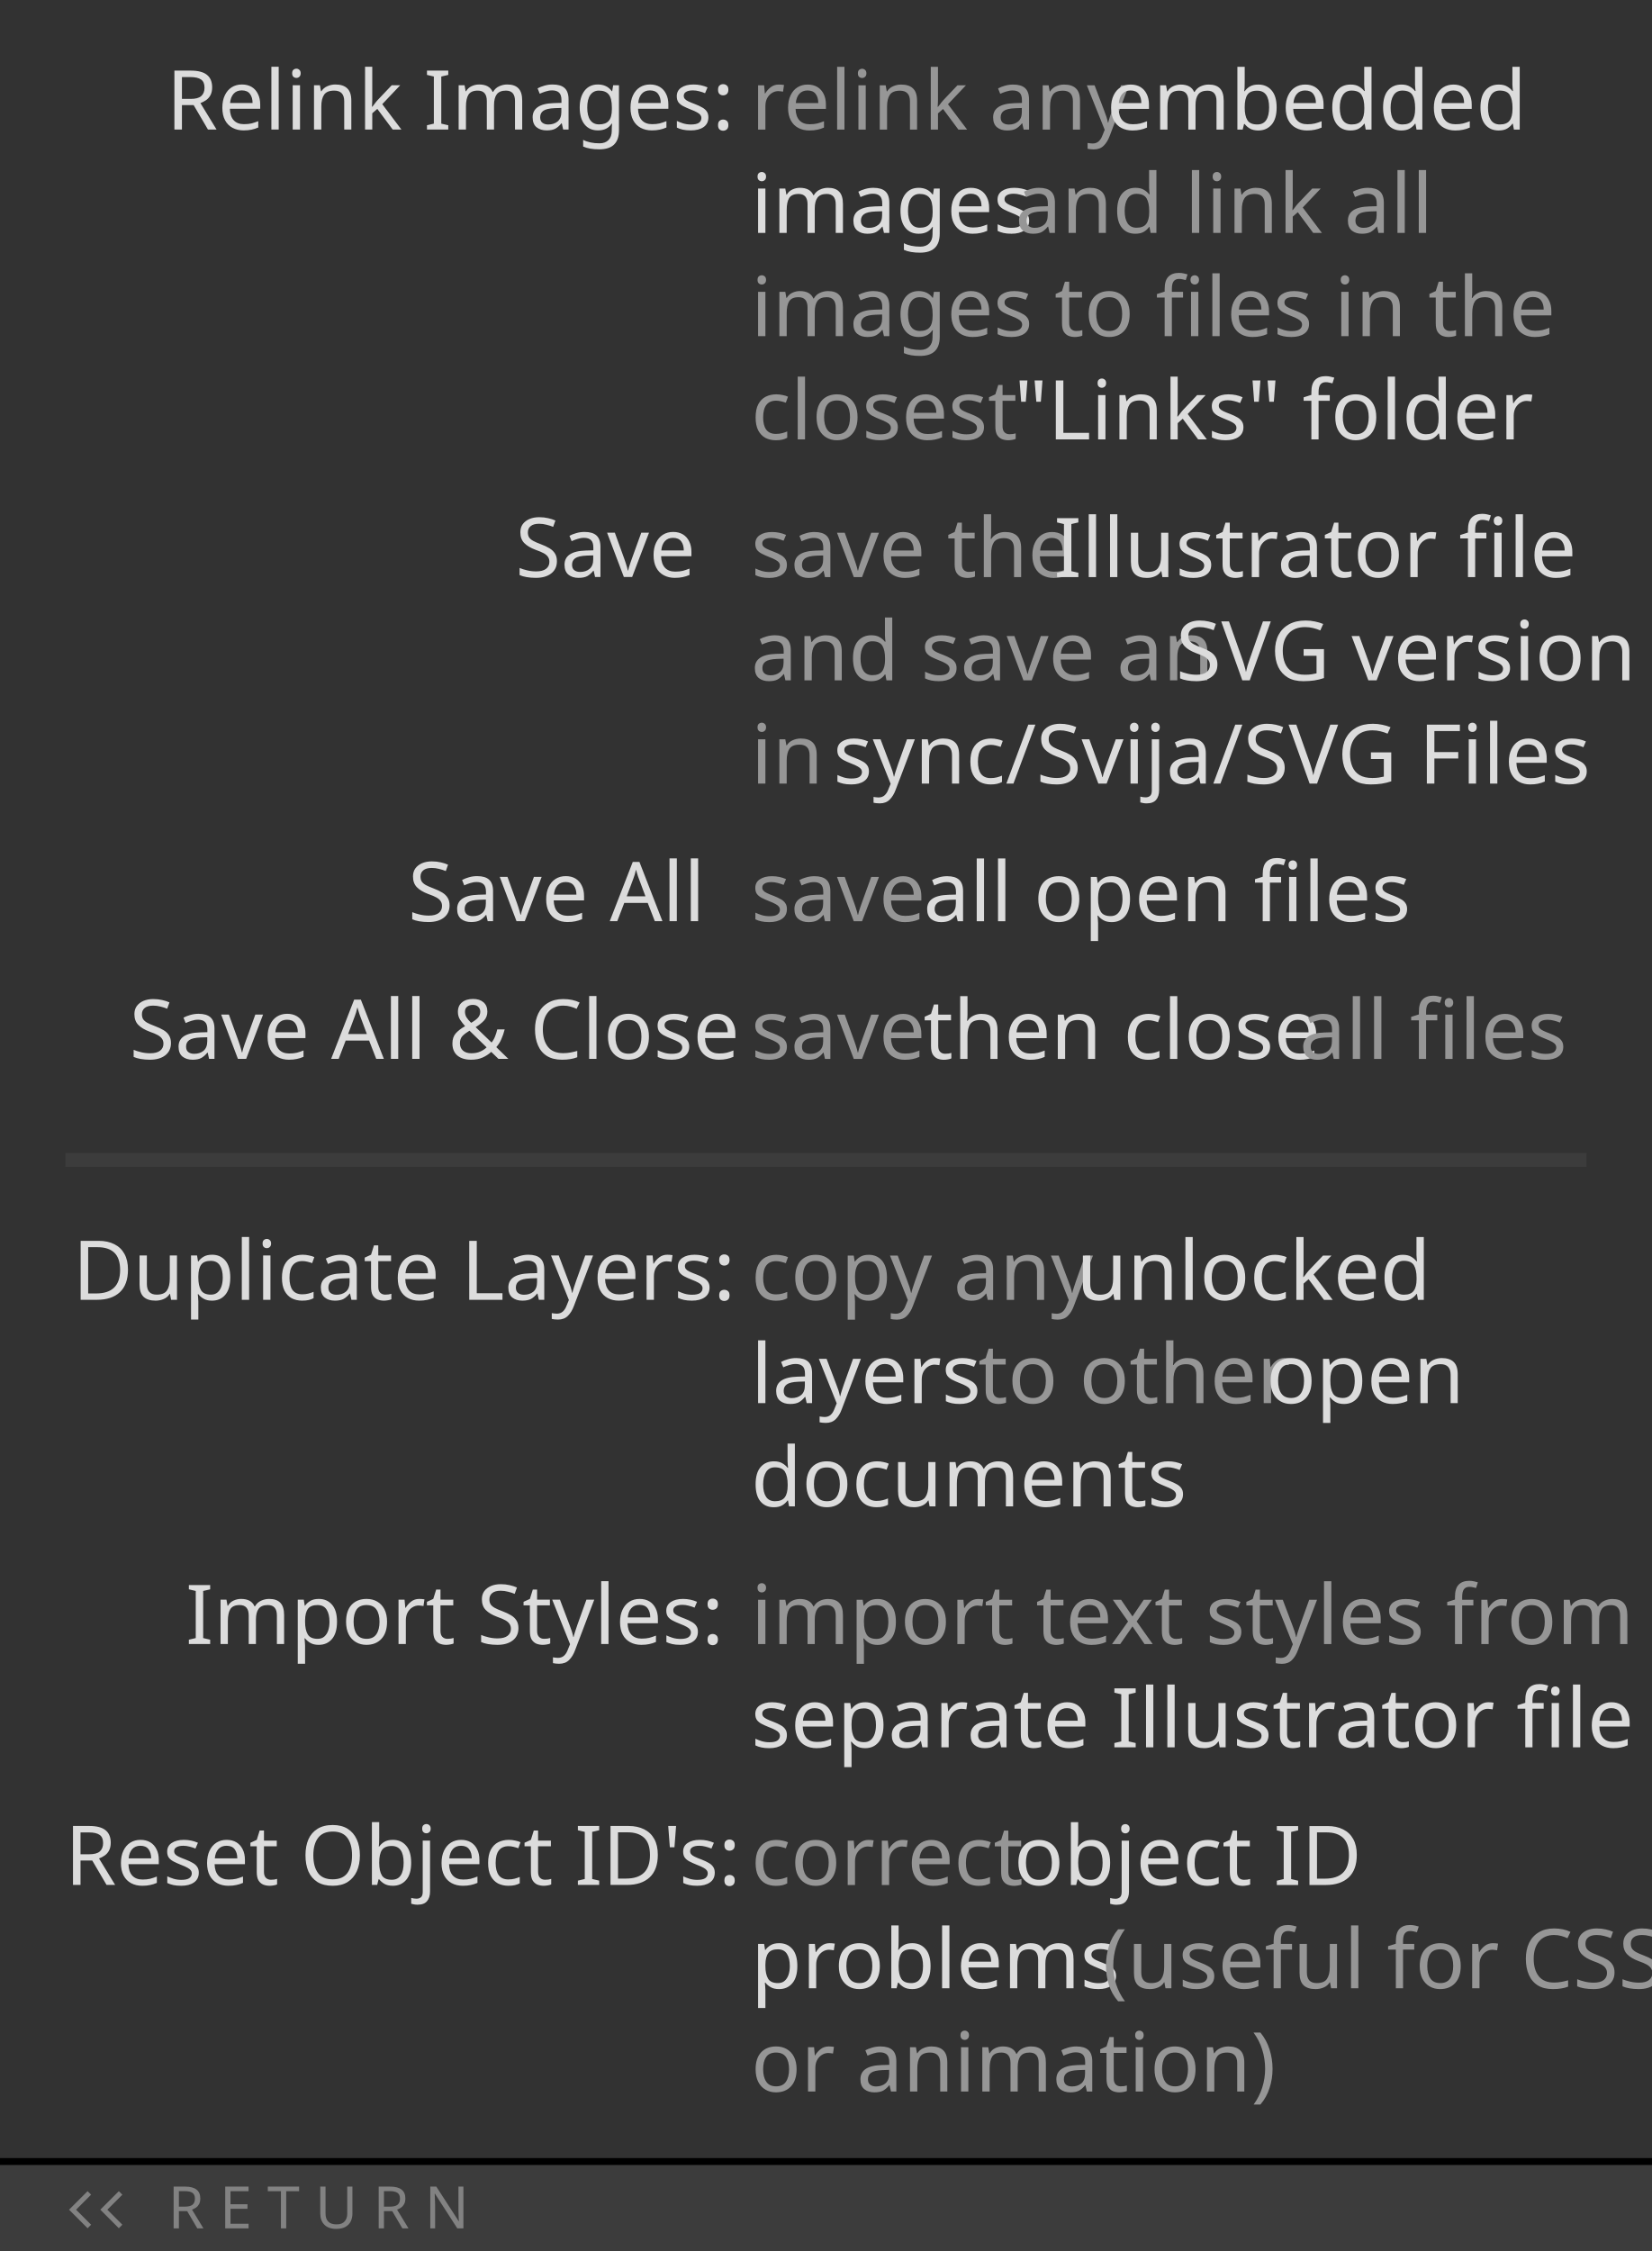
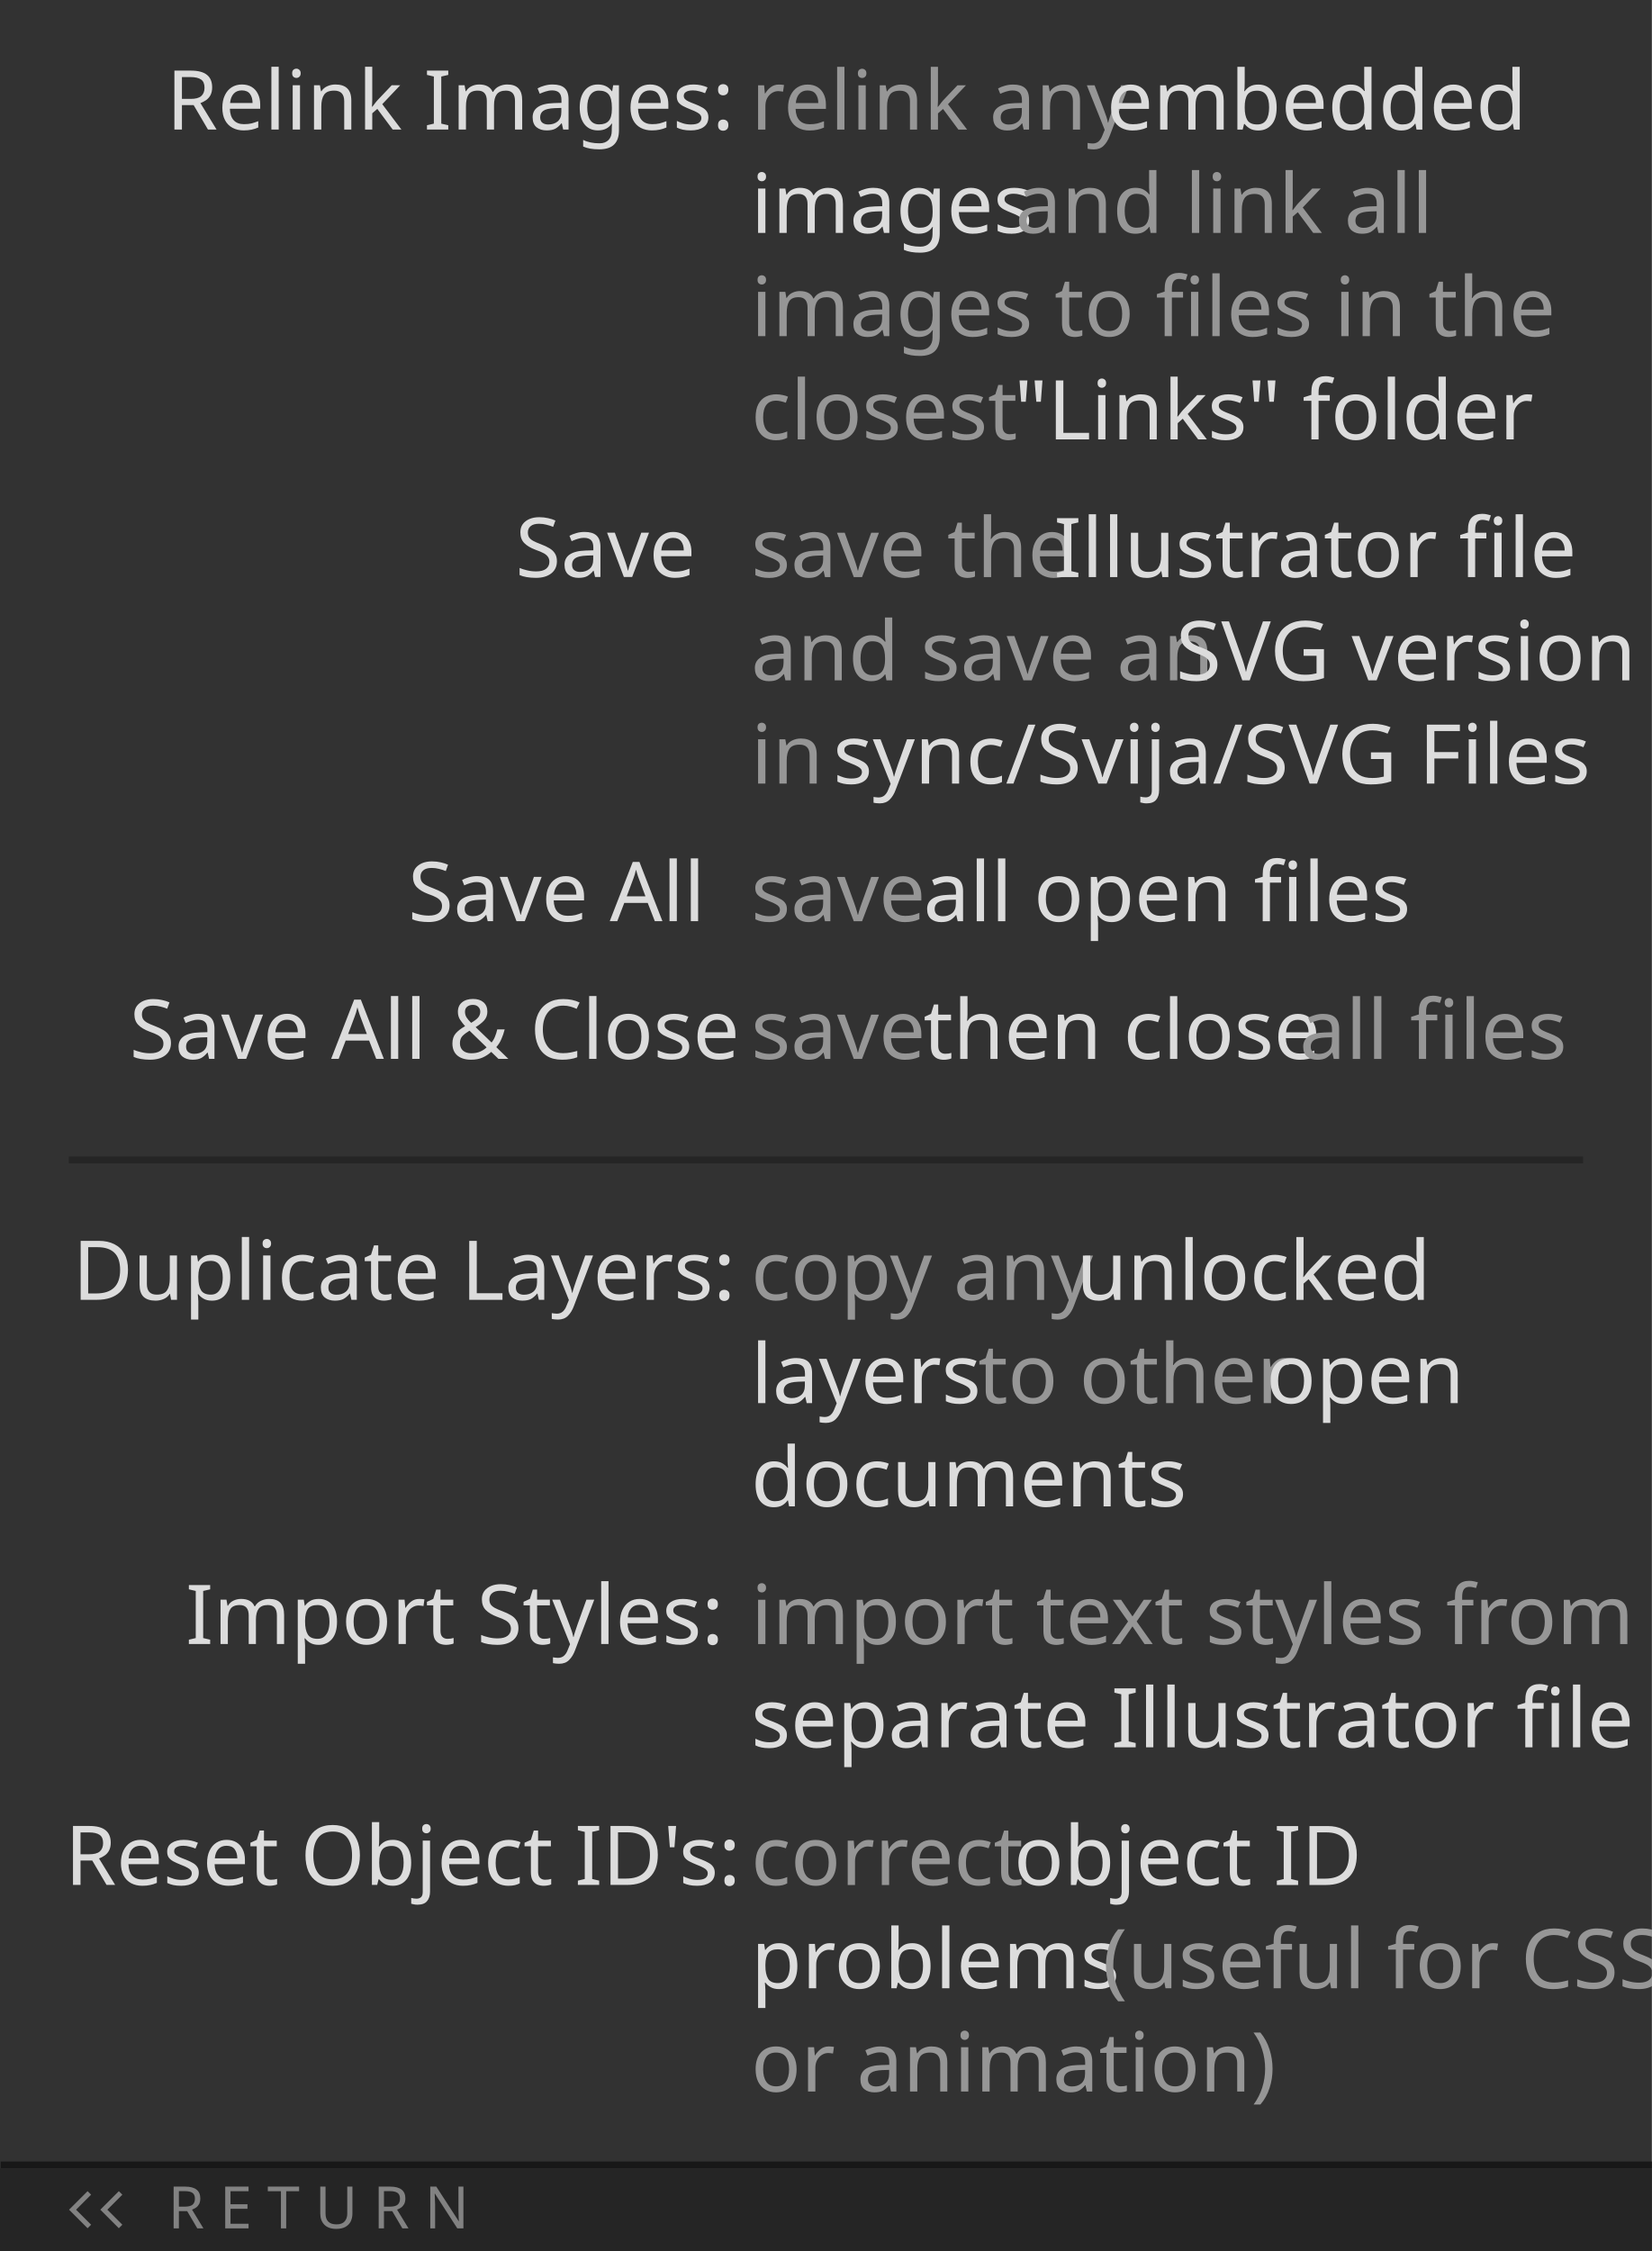
<svg xmlns="http://www.w3.org/2000/svg" xmlns:xlink="http://www.w3.org/1999/xlink" version="1.1" x="0px" y="0px" viewBox="0 0 240 327" style="enable-background:new 0 0 240 327;" xml:space="preserve">
  <style type="text/css">
- 	.st0{fill:#323232;stroke:#323232;stroke-miterlimit:10;}
- 	.st1{fill:#535353;stroke:#535353;stroke-miterlimit:10;}
- 	.st2{fill:#B9B9B9;stroke:#B9B9B9;stroke-miterlimit:10;}
- 	.st3{fill:#F0F0F0;stroke:#F0F0F0;stroke-miterlimit:10;}
- 	.st4{fill:#1E1E1E;stroke:#000000;stroke-miterlimit:10;}
- 	.st5{fill:#787878;stroke:#787878;stroke-miterlimit:10;}
- 	.st6{fill:#B4B4B4;stroke:#B4B4B4;stroke-miterlimit:10;}
- 	.st7{fill:#3C3C3C;stroke:#3C3C3C;stroke-miterlimit:10;}
- 	.st8{fill:#464646;stroke:#464646;stroke-miterlimit:10;}
- 	.st9{fill:#AAAAAA;stroke:#AAAAAA;stroke-miterlimit:10;}
- 	.st10{fill:#DCDCDC;stroke:#DCDCDC;stroke-miterlimit:10;}
+ 	.st0{fill:#323232;}
+ 	.st1{fill:#535353;}
+ 	.st2{fill:#B9B9B9;}
+ 	.st3{fill:#F0F0F0;}
+ 	.st4{fill:#181818;}
+ 	.st5{fill:#787878;}
+ 	.st6{fill:#B4B4B4;}
+ 	.st7{fill:#252525;}
+ 	.st8{fill:#464646;}
+ 	.st9{fill:#AAAAAA;}
+ 	.st10{fill:#DCDCDC;}
	.st11{fill:#828282;}
	.st12{font-family:'SourceSansPro-SemiBold';}
	.st13{font-size:8.5px;}
	.st14{fill:#8C8C8C;}
- 	.st15{fill:#464646;}
- 	.st16{fill:#5A5A5A;}
- 	.st17{fill:#DCDCDC;}
- 	.st18{font-size:12px;}
- 	.st19{fill:none;}
- 	.st20{fill:#969696;}
- 	.st21{font-family:'SourceSansPro-Regular';}
- 	.st22{fill:#AAAAAA;}
- 	.st23{fill:#787878;}
- 	.st24{fill:#5A5A5A;stroke:#5A5A5A;stroke-miterlimit:10;}
- 	.st25{fill:#828282;stroke:#828282;stroke-miterlimit:10;}
- 	.st26{fill:#646464;stroke:#646464;stroke-miterlimit:10;}
- 	.st27{fill:#969696;stroke:#969696;stroke-miterlimit:10;}
- 	.st28{fill:#C8C8C8;stroke:#C8C8C8;stroke-miterlimit:10;}
- 	.st29{fill:#505050;stroke:#505050;stroke-miterlimit:10;}
- 	.st30{fill:#E6E6E6;stroke:#E6E6E6;stroke-miterlimit:10;}
- 	.st31{fill:#2D8CEB;}
- 	.st32{fill:#C8C8C8;}
- 	.st33{fill:#323232;}
- 	.st34{fill:#646464;}
- 	.st35{opacity:0;}
+ 	.st15{fill:#5A5A5A;}
+ 	.st16{font-size:12px;}
+ 	.st17{fill:none;}
+ 	.st18{fill:#969696;}
+ 	.st19{font-family:'SourceSansPro-Regular';}
+ 	.st20{fill:#3C3C3C;}
+ 	.st21{fill:#646464;}
+ 	.st22{fill:#C8C8C8;}
+ 	.st23{fill:#505050;}
+ 	.st24{fill:#E6E6E6;}
+ 	.st25{fill:#2D8CEB;}
+ 	.st26{opacity:0;}
</style>
  <g id="not_buttons__xBB_">
    <g id="background">
      <rect class="st0" width="240" height="327" />
    </g>
    <g id="bottom_bar_stroke">
      <g>
        <rect x="0.096" y="314" class="st4" width="239.904" height="1" />
      </g>
    </g>
    <g id="logo_bar_x2C__bar__x26__bottom_bar">
      <g>
        <rect x="10" y="168" class="st7" width="220" height="1" />
      </g>
      <g>
        <rect x="0" y="315" transform="matrix(-1 -4.495927e-11 4.495927e-11 -1 240 642)" class="st7" width="240" height="12" />
      </g>
    </g>
    <g id="bottom_bar_text">
      <g>
        <text transform="matrix(1 0 0 1 24.3986 323.7097)" class="st11 st12 st13">R E T U R N</text>
      </g>
      <path class="st11" d="M10.034,321l2.692-2.691l0.51,0.51L11.053,321l2.183,2.182l-0.51,0.51L10.034,321z M17.266,323.692    l0.51-0.51L15.594,321l2.182-2.182l-0.51-0.51L14.575,321L17.266,323.692z" />
    </g>
    <g id="left_help">
      <g>
        <text transform="matrix(1 0 0 1 24.1835 18.8194)">
-           <tspan x="0" y="0" class="st17 st12 st18">Relink Images: </tspan>
-           <tspan x="75.455" y="15" class="st17 st12 st18"> </tspan>
-           <tspan x="75.455" y="30" class="st17 st12 st18"> </tspan>
-           <tspan x="50.699" y="65" class="st17 st12 st18">Save </tspan>
-           <tspan x="75.455" y="80" class="st17 st12 st18"> </tspan>
-           <tspan x="35.1" y="115" class="st17 st12 st18">Save All</tspan>
-           <tspan x="-5.376" y="135" class="st17 st12 st18">Save All &amp; Close </tspan>
-           <tspan x="-13.62" y="170" class="st17 st12 st18">Duplicate Layers: </tspan>
-           <tspan x="75.455" y="185" class="st17 st12 st18"> </tspan>
-           <tspan x="2.772" y="220" class="st17 st12 st18">Import Styles: </tspan>
-           <tspan x="-14.735" y="255" class="st17 st12 st18">Reset Object ID's:</tspan>
-           <tspan x="75.455" y="275" class="st17 st12 st18"> </tspan>
+           <tspan x="0" y="0" class="st10 st12 st16">Relink Images: </tspan>
+           <tspan x="75.455" y="15" class="st10 st12 st16"> </tspan>
+           <tspan x="75.455" y="30" class="st10 st12 st16"> </tspan>
+           <tspan x="50.699" y="65" class="st10 st12 st16">Save </tspan>
+           <tspan x="75.455" y="80" class="st10 st12 st16"> </tspan>
+           <tspan x="35.1" y="115" class="st10 st12 st16">Save All</tspan>
+           <tspan x="-5.376" y="135" class="st10 st12 st16">Save All &amp; Close </tspan>
+           <tspan x="-13.62" y="170" class="st10 st12 st16">Duplicate Layers: </tspan>
+           <tspan x="75.455" y="185" class="st10 st12 st16"> </tspan>
+           <tspan x="2.772" y="220" class="st10 st12 st16">Import Styles: </tspan>
+           <tspan x="-14.735" y="255" class="st10 st12 st16">Reset Object ID's:</tspan>
+           <tspan x="75.455" y="275" class="st10 st12 st16"> </tspan>
        </text>
      </g>
    </g>
    <g id="logo__x26__right_help">
      <g>
-         <rect x="109.127" y="8.87" class="st19" width="124.436" height="298.464" />
+         <rect x="109.127" y="8.87" class="st17" width="124.436" height="298.464" />
        <text transform="matrix(1 0 0 1 109.1267 18.8301)">
-           <tspan x="0" y="0" class="st20 st21 st18">relink any </tspan>
-           <tspan x="51.647" y="0" class="st17 st21 st18">embedded </tspan>
-           <tspan x="0" y="15" class="st17 st21 st18">images </tspan>
-           <tspan x="38.377" y="15" class="st20 st21 st18">and link all </tspan>
-           <tspan x="0" y="30" class="st20 st21 st18">images to files in the </tspan>
-           <tspan x="0" y="45" class="st20 st21 st18">closest</tspan>
-           <tspan x="35.1" y="45" class="st17 st21 st18"> "Links" folder</tspan>
-           <tspan x="0" y="65" class="st20 st21 st18">save the </tspan>
-           <tspan x="43.969" y="65" class="st17 st21 st18">Illustrator file </tspan>
-           <tspan x="0" y="80" class="st20 st21 st18">and save an </tspan>
-           <tspan x="61.718" y="80" class="st17 st21 st18">SVG version</tspan>
-           <tspan x="120.878" y="80" class="st20 st21 st18">  </tspan>
-           <tspan x="0" y="95" class="st20 st21 st18">in </tspan>
-           <tspan x="11.917" y="95" class="st17 st21 st18">sync/Svija/SVG Files</tspan>
-           <tspan x="0" y="115" class="st20 st21 st18">save </tspan>
-           <tspan x="25.032" y="115" class="st17 st21 st18">all open files</tspan>
-           <tspan x="0" y="135" class="st20 st21 st18">save </tspan>
-           <tspan x="25.032" y="135" class="st17 st21 st18">then close</tspan>
-           <tspan x="76.548" y="135" class="st20 st21 st18"> all files </tspan>
-           <tspan x="0" y="170" class="st20 st21 st18">copy any </tspan>
-           <tspan x="47.255" y="170" class="st17 st21 st18">unlocked </tspan>
-           <tspan x="0" y="185" class="st17 st21 st18">layers</tspan>
-           <tspan x="29.855" y="185" class="st20 st21 st18"> to other </tspan>
-           <tspan x="74.82" y="185" class="st17 st21 st18">open </tspan>
-           <tspan x="0" y="200" class="st17 st21 st18">documents</tspan>
-           <tspan x="0" y="220" class="st20 st21 st18">import text styles from a </tspan>
-           <tspan x="0" y="235" class="st17 st21 st18">separate Illustrator file</tspan>
-           <tspan x="0" y="255" class="st20 st21 st18">correct </tspan>
-           <tspan x="38.184" y="255" class="st17 st21 st18">object ID </tspan>
-           <tspan x="0" y="270" class="st17 st21 st18">problems</tspan>
-           <tspan x="47.952" y="270" class="st20 st21 st18"> (useful for CSS </tspan>
-           <tspan x="0" y="285" class="st20 st21 st18">or animation)</tspan>
+           <tspan x="0" y="0" class="st18 st19 st16">relink any </tspan>
+           <tspan x="51.647" y="0" class="st10 st19 st16">embedded </tspan>
+           <tspan x="0" y="15" class="st10 st19 st16">images </tspan>
+           <tspan x="38.377" y="15" class="st18 st19 st16">and link all </tspan>
+           <tspan x="0" y="30" class="st18 st19 st16">images to files in the </tspan>
+           <tspan x="0" y="45" class="st18 st19 st16">closest</tspan>
+           <tspan x="35.1" y="45" class="st10 st19 st16"> "Links" folder</tspan>
+           <tspan x="0" y="65" class="st18 st19 st16">save the </tspan>
+           <tspan x="43.969" y="65" class="st10 st19 st16">Illustrator file </tspan>
+           <tspan x="0" y="80" class="st18 st19 st16">and save an </tspan>
+           <tspan x="61.718" y="80" class="st10 st19 st16">SVG version</tspan>
+           <tspan x="120.878" y="80" class="st18 st19 st16">  </tspan>
+           <tspan x="0" y="95" class="st18 st19 st16">in </tspan>
+           <tspan x="11.917" y="95" class="st10 st19 st16">sync/Svija/SVG Files</tspan>
+           <tspan x="0" y="115" class="st18 st19 st16">save </tspan>
+           <tspan x="25.032" y="115" class="st10 st19 st16">all open files</tspan>
+           <tspan x="0" y="135" class="st18 st19 st16">save </tspan>
+           <tspan x="25.032" y="135" class="st10 st19 st16">then close</tspan>
+           <tspan x="76.548" y="135" class="st18 st19 st16"> all files </tspan>
+           <tspan x="0" y="170" class="st18 st19 st16">copy any </tspan>
+           <tspan x="47.255" y="170" class="st10 st19 st16">unlocked </tspan>
+           <tspan x="0" y="185" class="st10 st19 st16">layers</tspan>
+           <tspan x="29.855" y="185" class="st18 st19 st16"> to other </tspan>
+           <tspan x="74.82" y="185" class="st10 st19 st16">open </tspan>
+           <tspan x="0" y="200" class="st10 st19 st16">documents</tspan>
+           <tspan x="0" y="220" class="st18 st19 st16">import text styles from a </tspan>
+           <tspan x="0" y="235" class="st10 st19 st16">separate Illustrator file</tspan>
+           <tspan x="0" y="255" class="st18 st19 st16">correct </tspan>
+           <tspan x="38.184" y="255" class="st10 st19 st16">object ID </tspan>
+           <tspan x="0" y="270" class="st10 st19 st16">problems</tspan>
+           <tspan x="47.952" y="270" class="st18 st19 st16"> (useful for CSS </tspan>
+           <tspan x="0" y="285" class="st18 st19 st16">or animation)</tspan>
        </text>
      </g>
    </g>
  </g>
  <g id="buttons__xBB_">
    <g id="bottom_stroke">
	</g>
    <g id="bottom_fill">
	</g>
    <g id="bottom_label">
	</g>
    <g id="top_stroke">
	</g>
    <g id="top_fill">
	</g>
    <g id="top_label">
	</g>
  </g>
  <g id="mouseover__xBB_">
    <g id="mouseover_3">
	</g>
    <g id="mouseover_2">
	</g>
    <g id="mouseover_1">
	</g>
    <g id="mouseover_0">
	</g>
  </g>
  <g id="mousedowns__xBB_">
    <g id="mousedown_3">
	</g>
    <g id="mousedown_2">
	</g>
    <g id="mousedown_1">
	</g>
    <g id="mousedown_0">
	</g>
  </g>
  <g id="listener_links__xBB_">
    <g id="links3">
	</g>
    <g id="links2">
	</g>
    <g id="links1">
	</g>
    <g id="links0">
	</g>
  </g>
  <g id="ai_links__xBB_">
    <g id="return">
      <a xlink:href="advanced.html">
-         <rect x="0" y="0" class="st35" width="240" height="327" />
+         <rect x="0" y="0" class="st26" width="240" height="327" />
      </a>
    </g>
    <g id="bottom_bar">
	</g>
    <g id="logos">
	</g>
  </g>
</svg>
